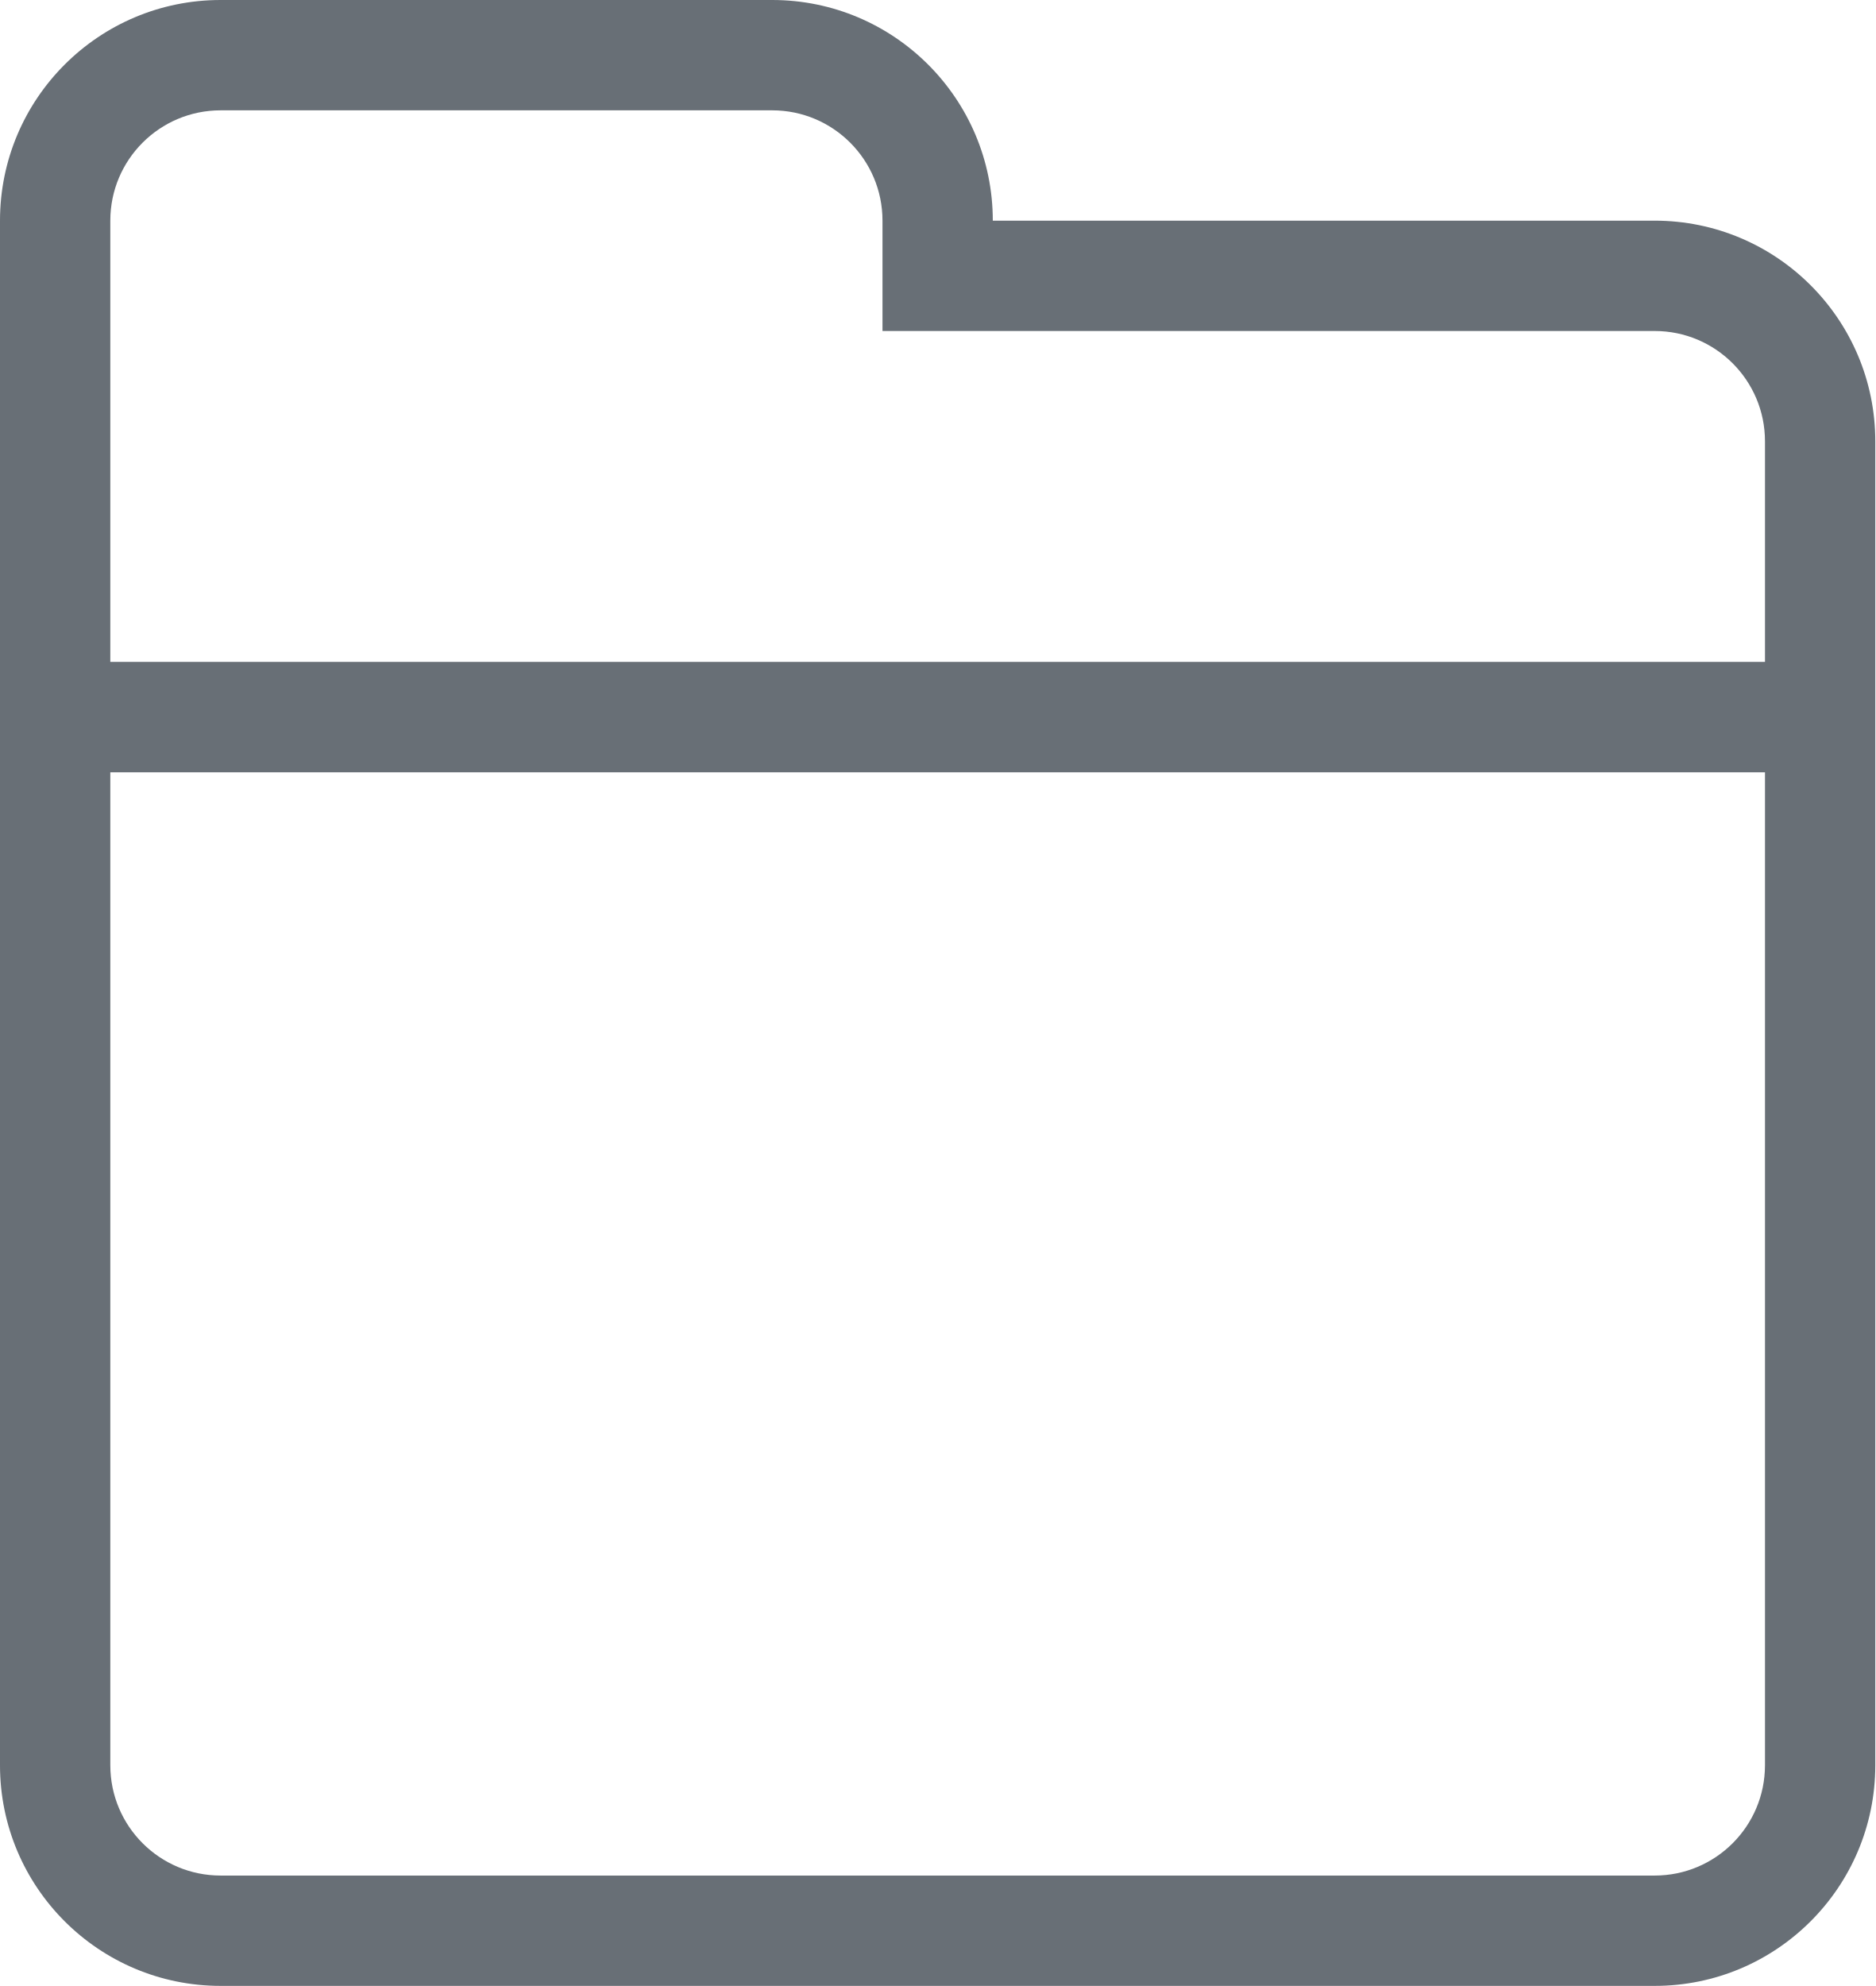
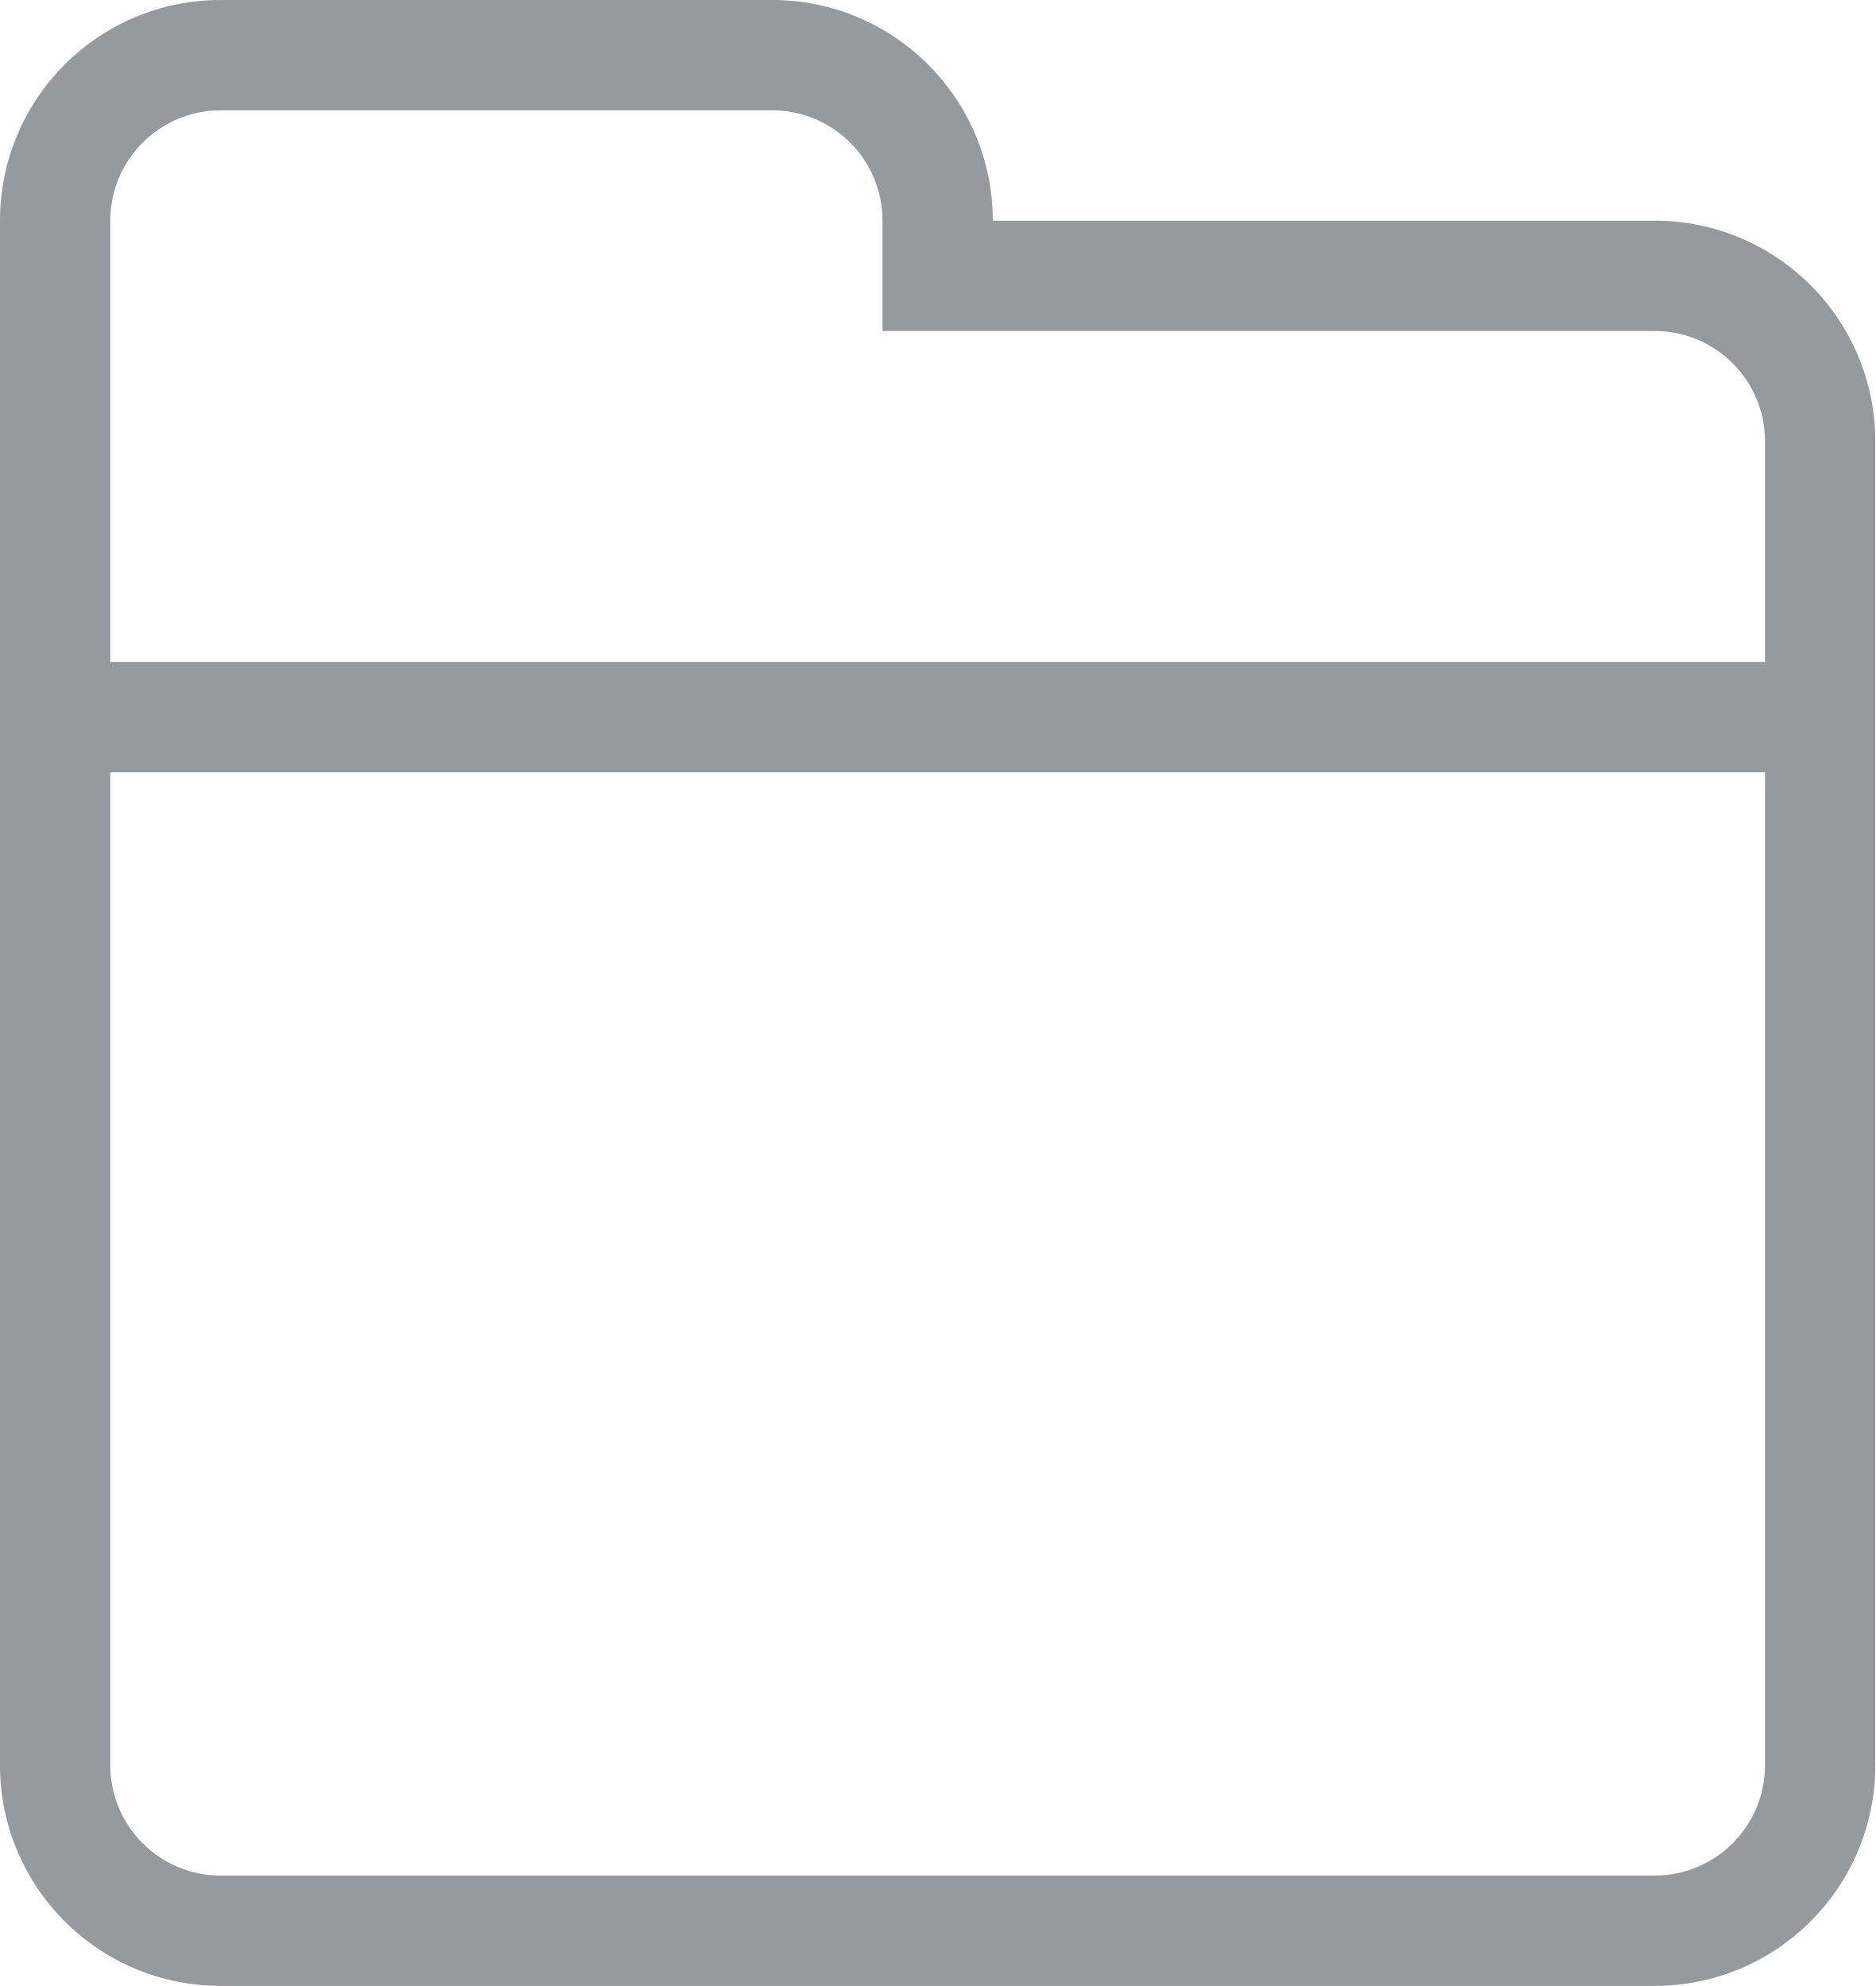
<svg xmlns="http://www.w3.org/2000/svg" width="17" height="18">
-   <path fill="#686F76" fill-rule="evenodd" d="M15 17.999H2A2 2 0 0 1 0 16V2a2 2 0 0 1 2-2h5a2 2 0 0 1 2 2h6a2 2 0 0 1 2 2v12a2 2 0 0 1-2 1.999zM16 4a1 1 0 0 0-1-1H8V2a1 1 0 0 0-1-1H2a1 1 0 0 0-1 1v3.999h15V4zM1 7v9a1 1 0 0 0 1 .999h13A1 1 0 0 0 16 16V7H1z" />
+   <path fill="#686F76" fill-opacity=".702" fill-rule="evenodd" d="M15 17.999H2A2 2 0 0 1 0 16V2a2 2 0 0 1 2-2h5a2 2 0 0 1 2 2h6a2 2 0 0 1 2 2v12a2 2 0 0 1-2 1.999zM16 4a1 1 0 0 0-1-1H8V2a1 1 0 0 0-1-1H2a1 1 0 0 0-1 1v3.999h15V4zM1 7v9a1 1 0 0 0 1 .999h13A1 1 0 0 0 16 16V7H1z" />
</svg>
